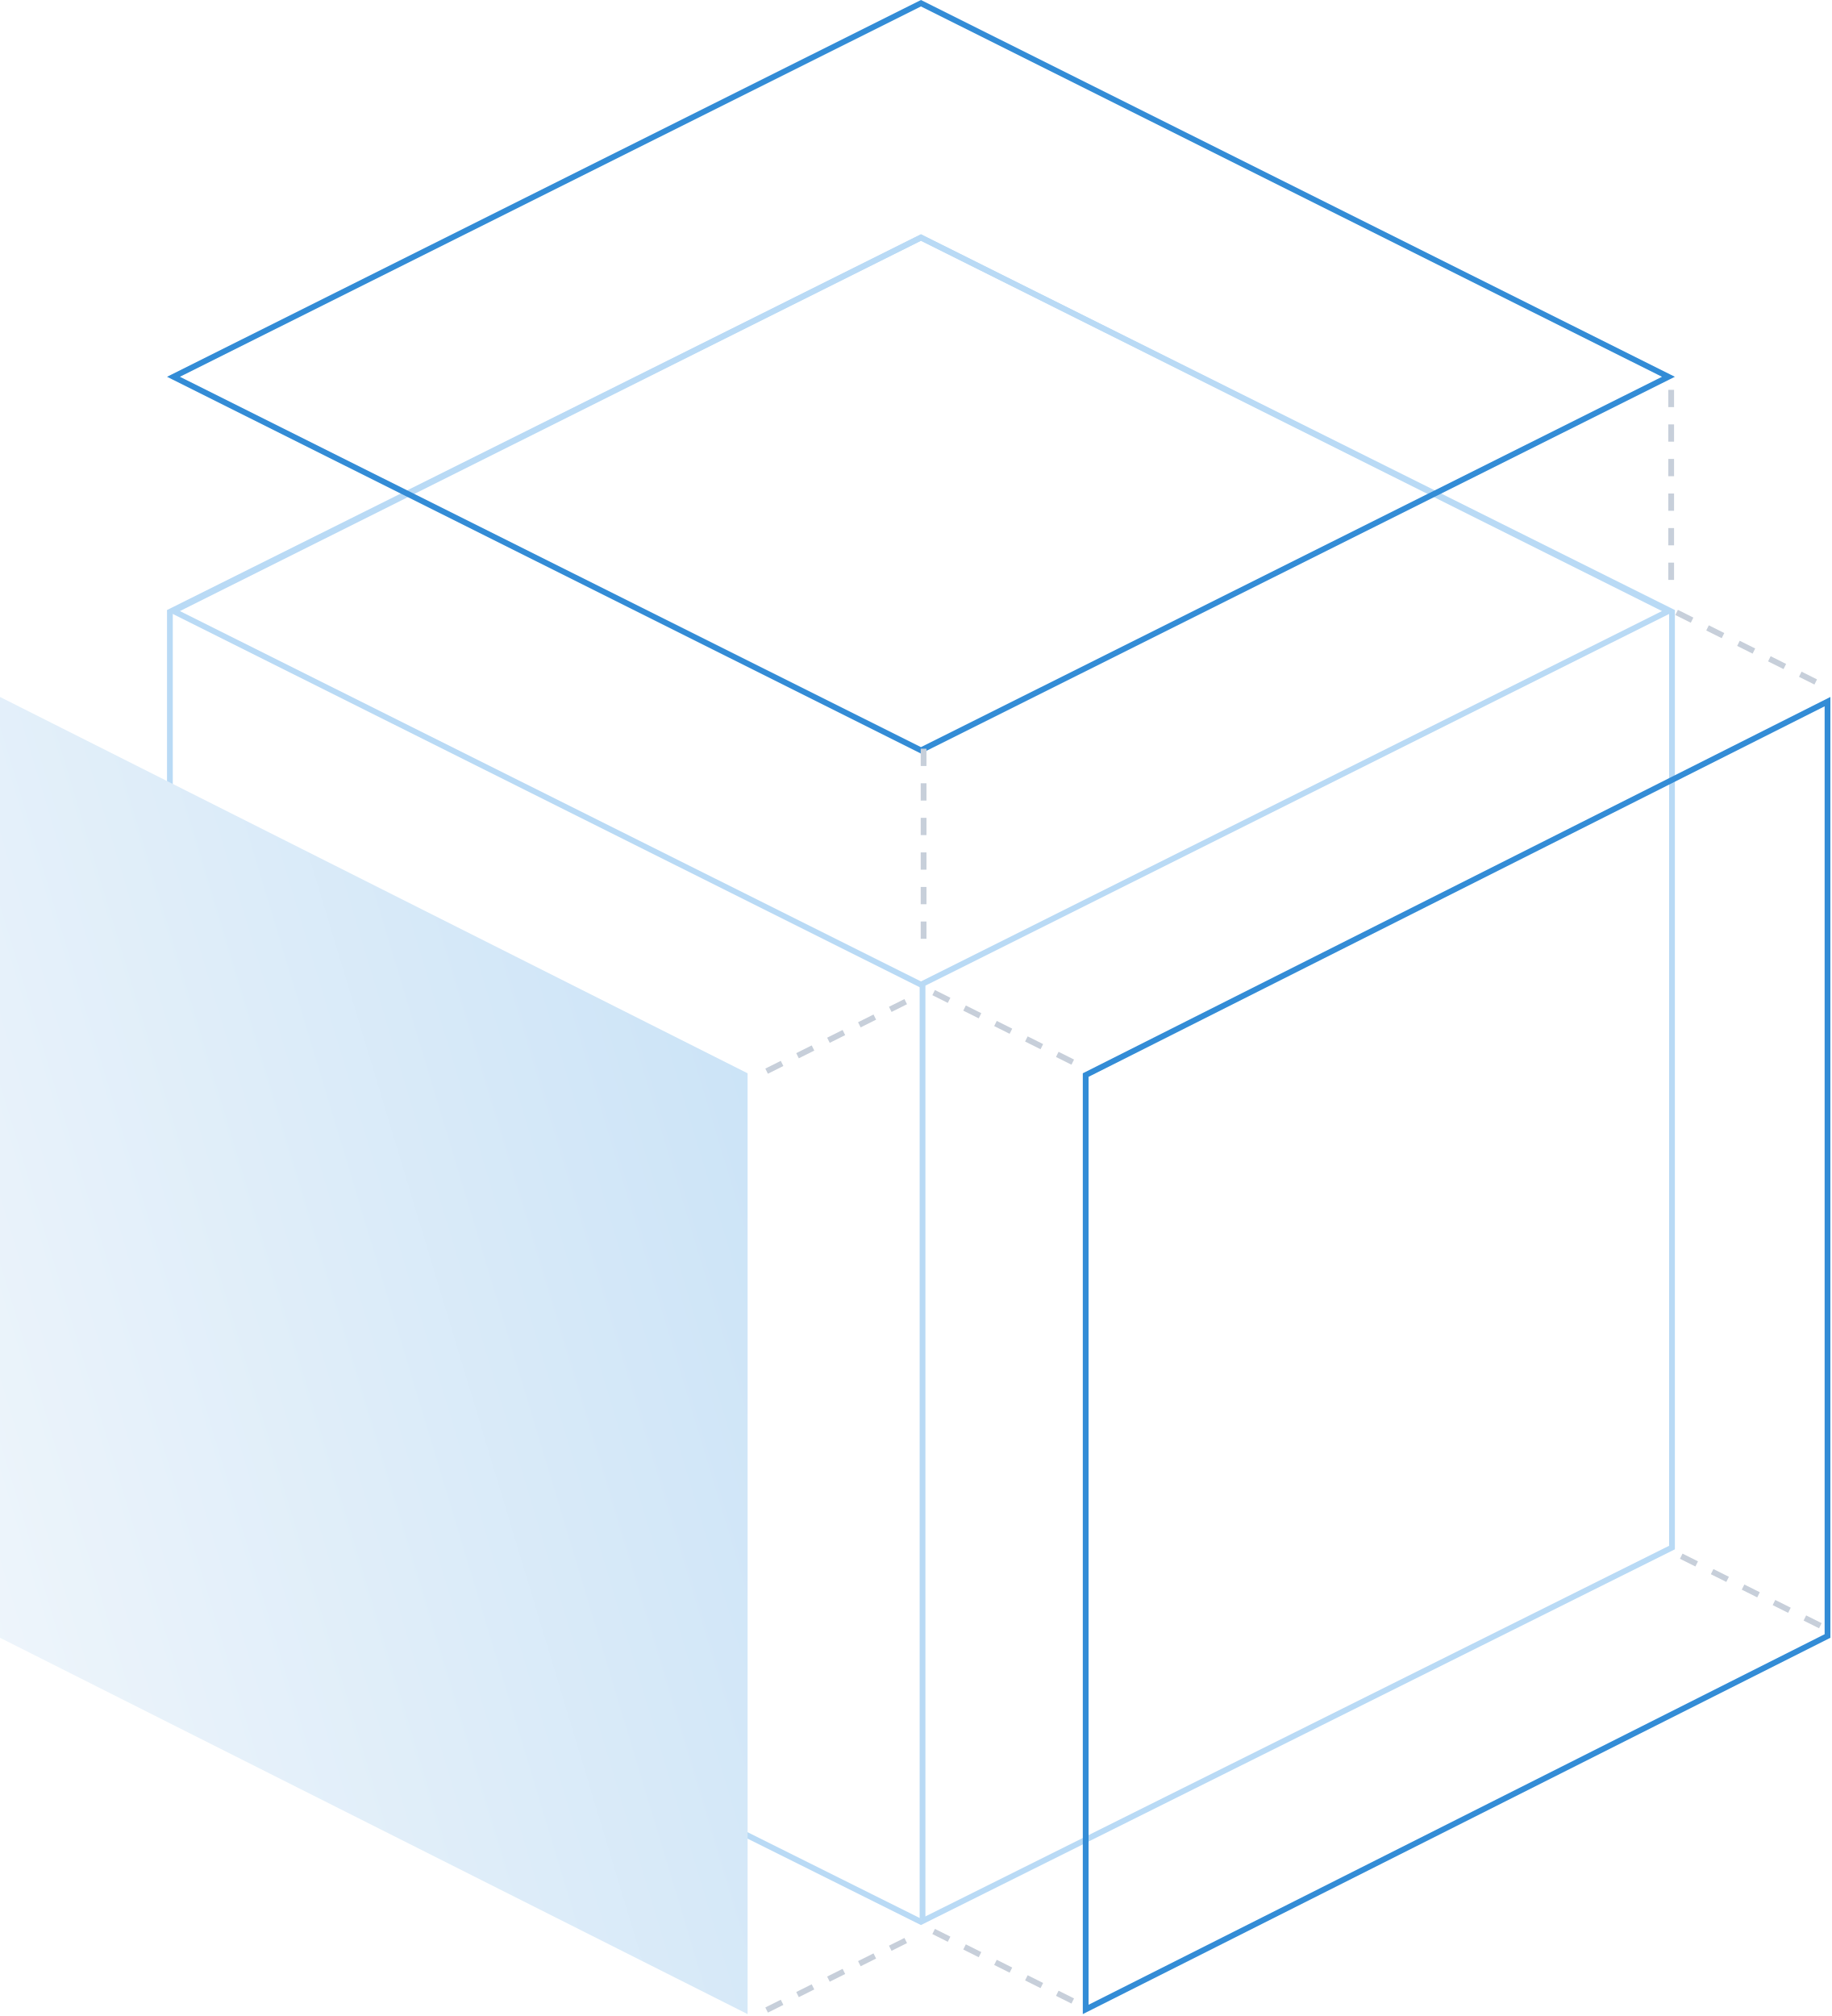
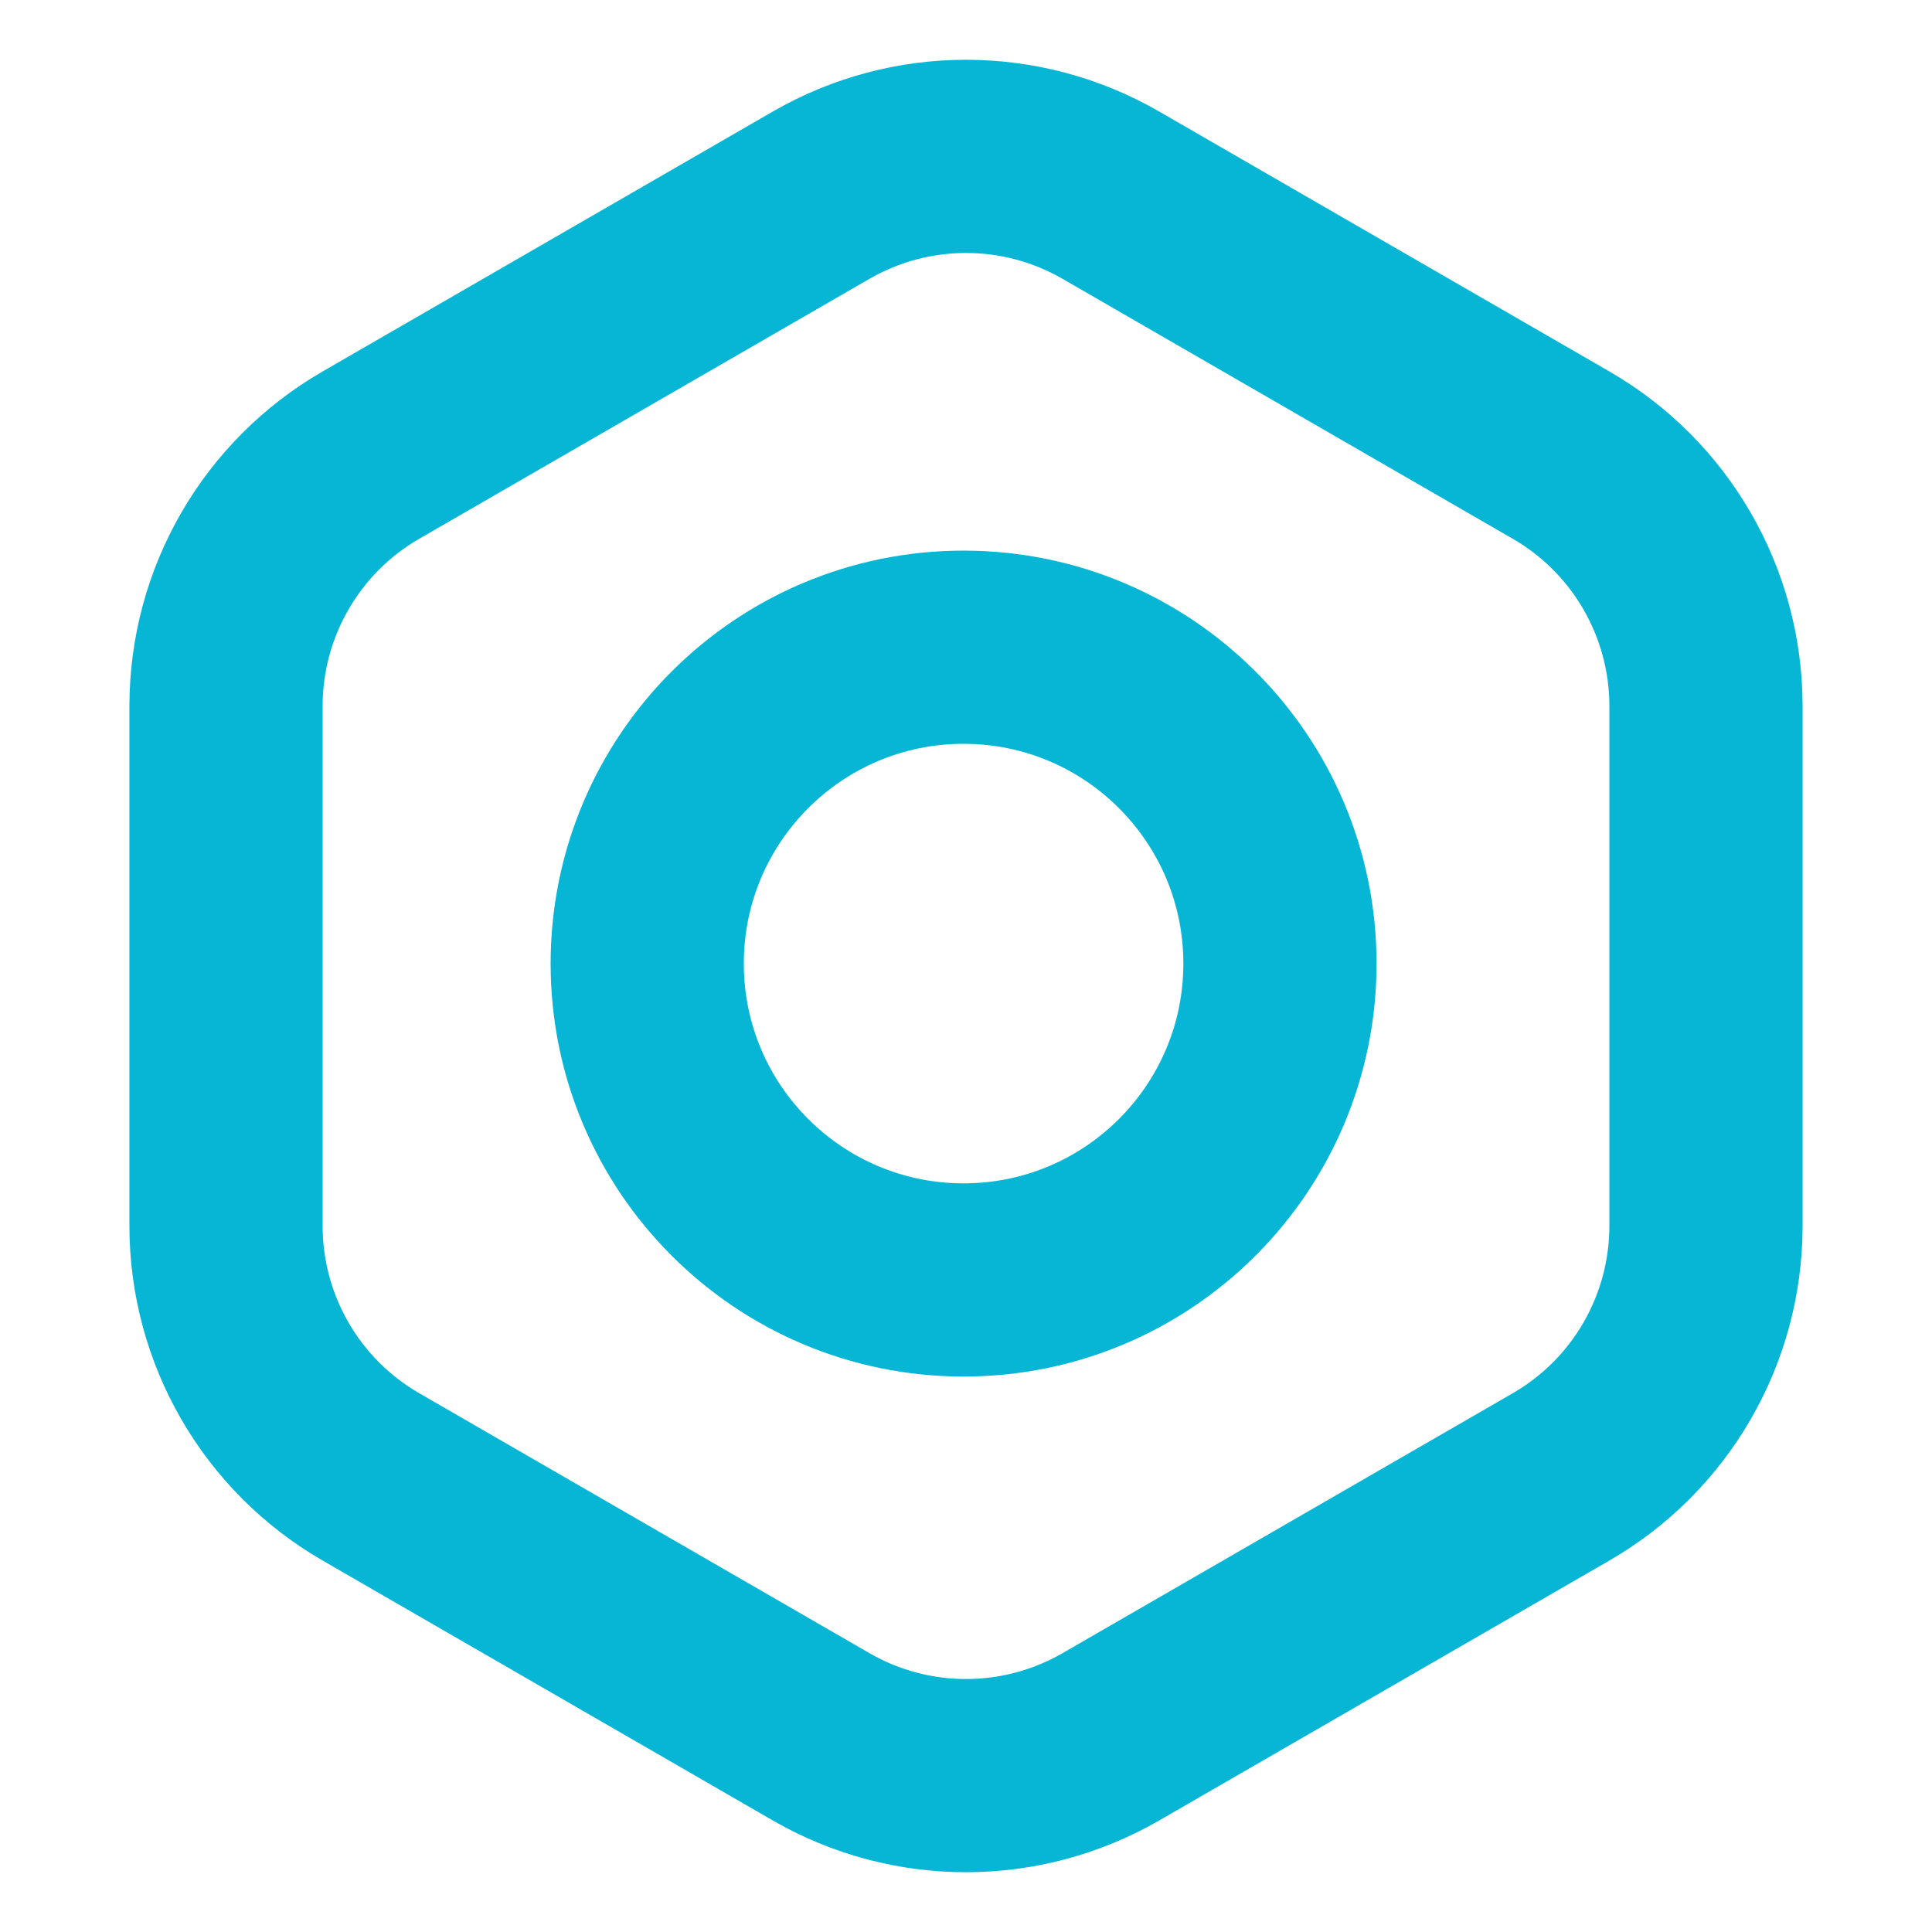
- <svg xmlns="http://www.w3.org/2000/svg" width="318px" height="350px" viewBox="0 0 318 350" version="1.1">
-   <defs>
-     <linearGradient x1="-83.235%" y1="106.401%" x2="140.023%" y2="-13.203%" id="linearGradient-1">
-       <stop stop-color="#F8FAFC" offset="0%" />
-       <stop stop-color="#F8FAFC" offset="21.797%" />
-       <stop stop-color="#BBDBF5" offset="100%" />
-       <stop stop-color="#B9DAF5" offset="100%" />
-     </linearGradient>
-   </defs>
-   <g id="Page-1" stroke="none" stroke-width="1" fill="none" fill-rule="evenodd">
-     <g id="04-docs-start-copy-3" transform="translate(-714, -205)">
-       <g id="Group-2" transform="translate(714, 205)">
-         <path d="M159.9,41.236 L29.5,106.216 L29.5,268.672 L159.9,333.653 L290.3,268.672 L290.3,106.216 L159.9,41.236 Z" id="Rectangle-3-Copy" stroke="#B9DAF5" />
-         <polygon id="Rectangle-3-Copy-2" fill="url(#linearGradient-1)" points="129.8 186.335 129.8 349.671 0 284.336 0 121" />
-         <path d="M317.3,186.643 L188.5,121.811 L188.5,284.028 L317.3,348.859 L317.3,186.643 Z" id="Rectangle-3-Copy-4" stroke="#338CD6" transform="translate(252.9, 235.3354) scale(1, -1) translate(-252.9, -235.3354) " />
-         <path d="M159.9,41.236 L30.119,106.09 L159.9,170.944 L289.681,106.09 L159.9,41.236 Z" id="Rectangle-3" stroke="#B9DAF5" />
-         <path d="M159.9,0.559 L30.119,65.413 L159.9,130.267 L289.681,65.413 L159.9,0.559 Z" id="Rectangle-3-Copy-3" stroke="#338CD6" />
-         <path d="M160.175,170.953 L160.175,332.562" id="Line" stroke="#B9DAF5" stroke-linecap="square" fill-rule="nonzero" />
-         <path d="M160.358,130.485 L160.358,165.798" id="Line-2-Copy-3" stroke="#C7CFDA" stroke-linecap="square" stroke-dasharray="2,4" fill-rule="nonzero" />
-         <path d="M290.158,68.178 L290.158,103.492" id="Line-2-Copy-4" stroke="#C7CFDA" stroke-linecap="square" stroke-dasharray="2,4" fill-rule="nonzero" />
-         <path d="M133.55,185.742 L159.95,172.55" id="Line-2" stroke="#C7CFDA" stroke-linecap="square" stroke-dasharray="2,4" fill-rule="nonzero" />
-         <path d="M133.55,348.742 L159.95,335.55" id="Line-2-Copy" stroke="#C7CFDA" stroke-linecap="square" stroke-dasharray="2,4" fill-rule="nonzero" />
-         <path d="M292.35,283.587 L318.75,270.394" id="Line-2" stroke="#C7CFDA" stroke-linecap="square" stroke-dasharray="2,4" fill-rule="nonzero" transform="translate(305.55, 276.9907) scale(1, -1) translate(-305.55, -276.9907) " />
-         <path d="M162.55,348.742 L188.95,335.55" id="Line-2-Copy-2" stroke="#C7CFDA" stroke-linecap="square" stroke-dasharray="2,4" fill-rule="nonzero" transform="translate(175.75, 342.146) scale(1, -1) translate(-175.75, -342.146) " />
-         <path d="M291.55,119.742 L317.95,106.55" id="Line-2-Copy" stroke="#C7CFDA" stroke-linecap="square" stroke-dasharray="2,4" fill-rule="nonzero" transform="translate(304.75, 113.146) scale(1, -1) translate(-304.75, -113.146) " />
-         <path d="M162.55,185.742 L188.95,172.55" id="Line-2-Copy-5" stroke="#C7CFDA" stroke-linecap="square" stroke-dasharray="2,4" fill-rule="nonzero" transform="translate(175.75, 179.146) scale(1, -1) translate(-175.75, -179.146) " />
-       </g>
-     </g>
-   </g>
+ <svg xmlns="http://www.w3.org/2000/svg" width="400" height="400" viewBox="0 0 400 400" fill="none">
+   <path d="M230 40.414L323.205 94.227C341.769 104.944 353.205 124.752 353.205 146.188V253.812C353.205 275.248 341.769 295.056 323.205 305.773L230 359.585C211.436 370.303 188.564 370.303 170 359.585L76.795 305.773C58.231 295.056 46.795 275.248 46.795 253.812V146.188C46.795 124.752 58.231 104.944 76.795 94.227L170 40.414C188.564 29.697 211.436 29.697 230 40.414Z" stroke="#06B6D4" stroke-width="40" />
+   <circle cx="199.5" cy="199.5" r="65.5" stroke="#06B6D4" stroke-width="40" />
</svg>
